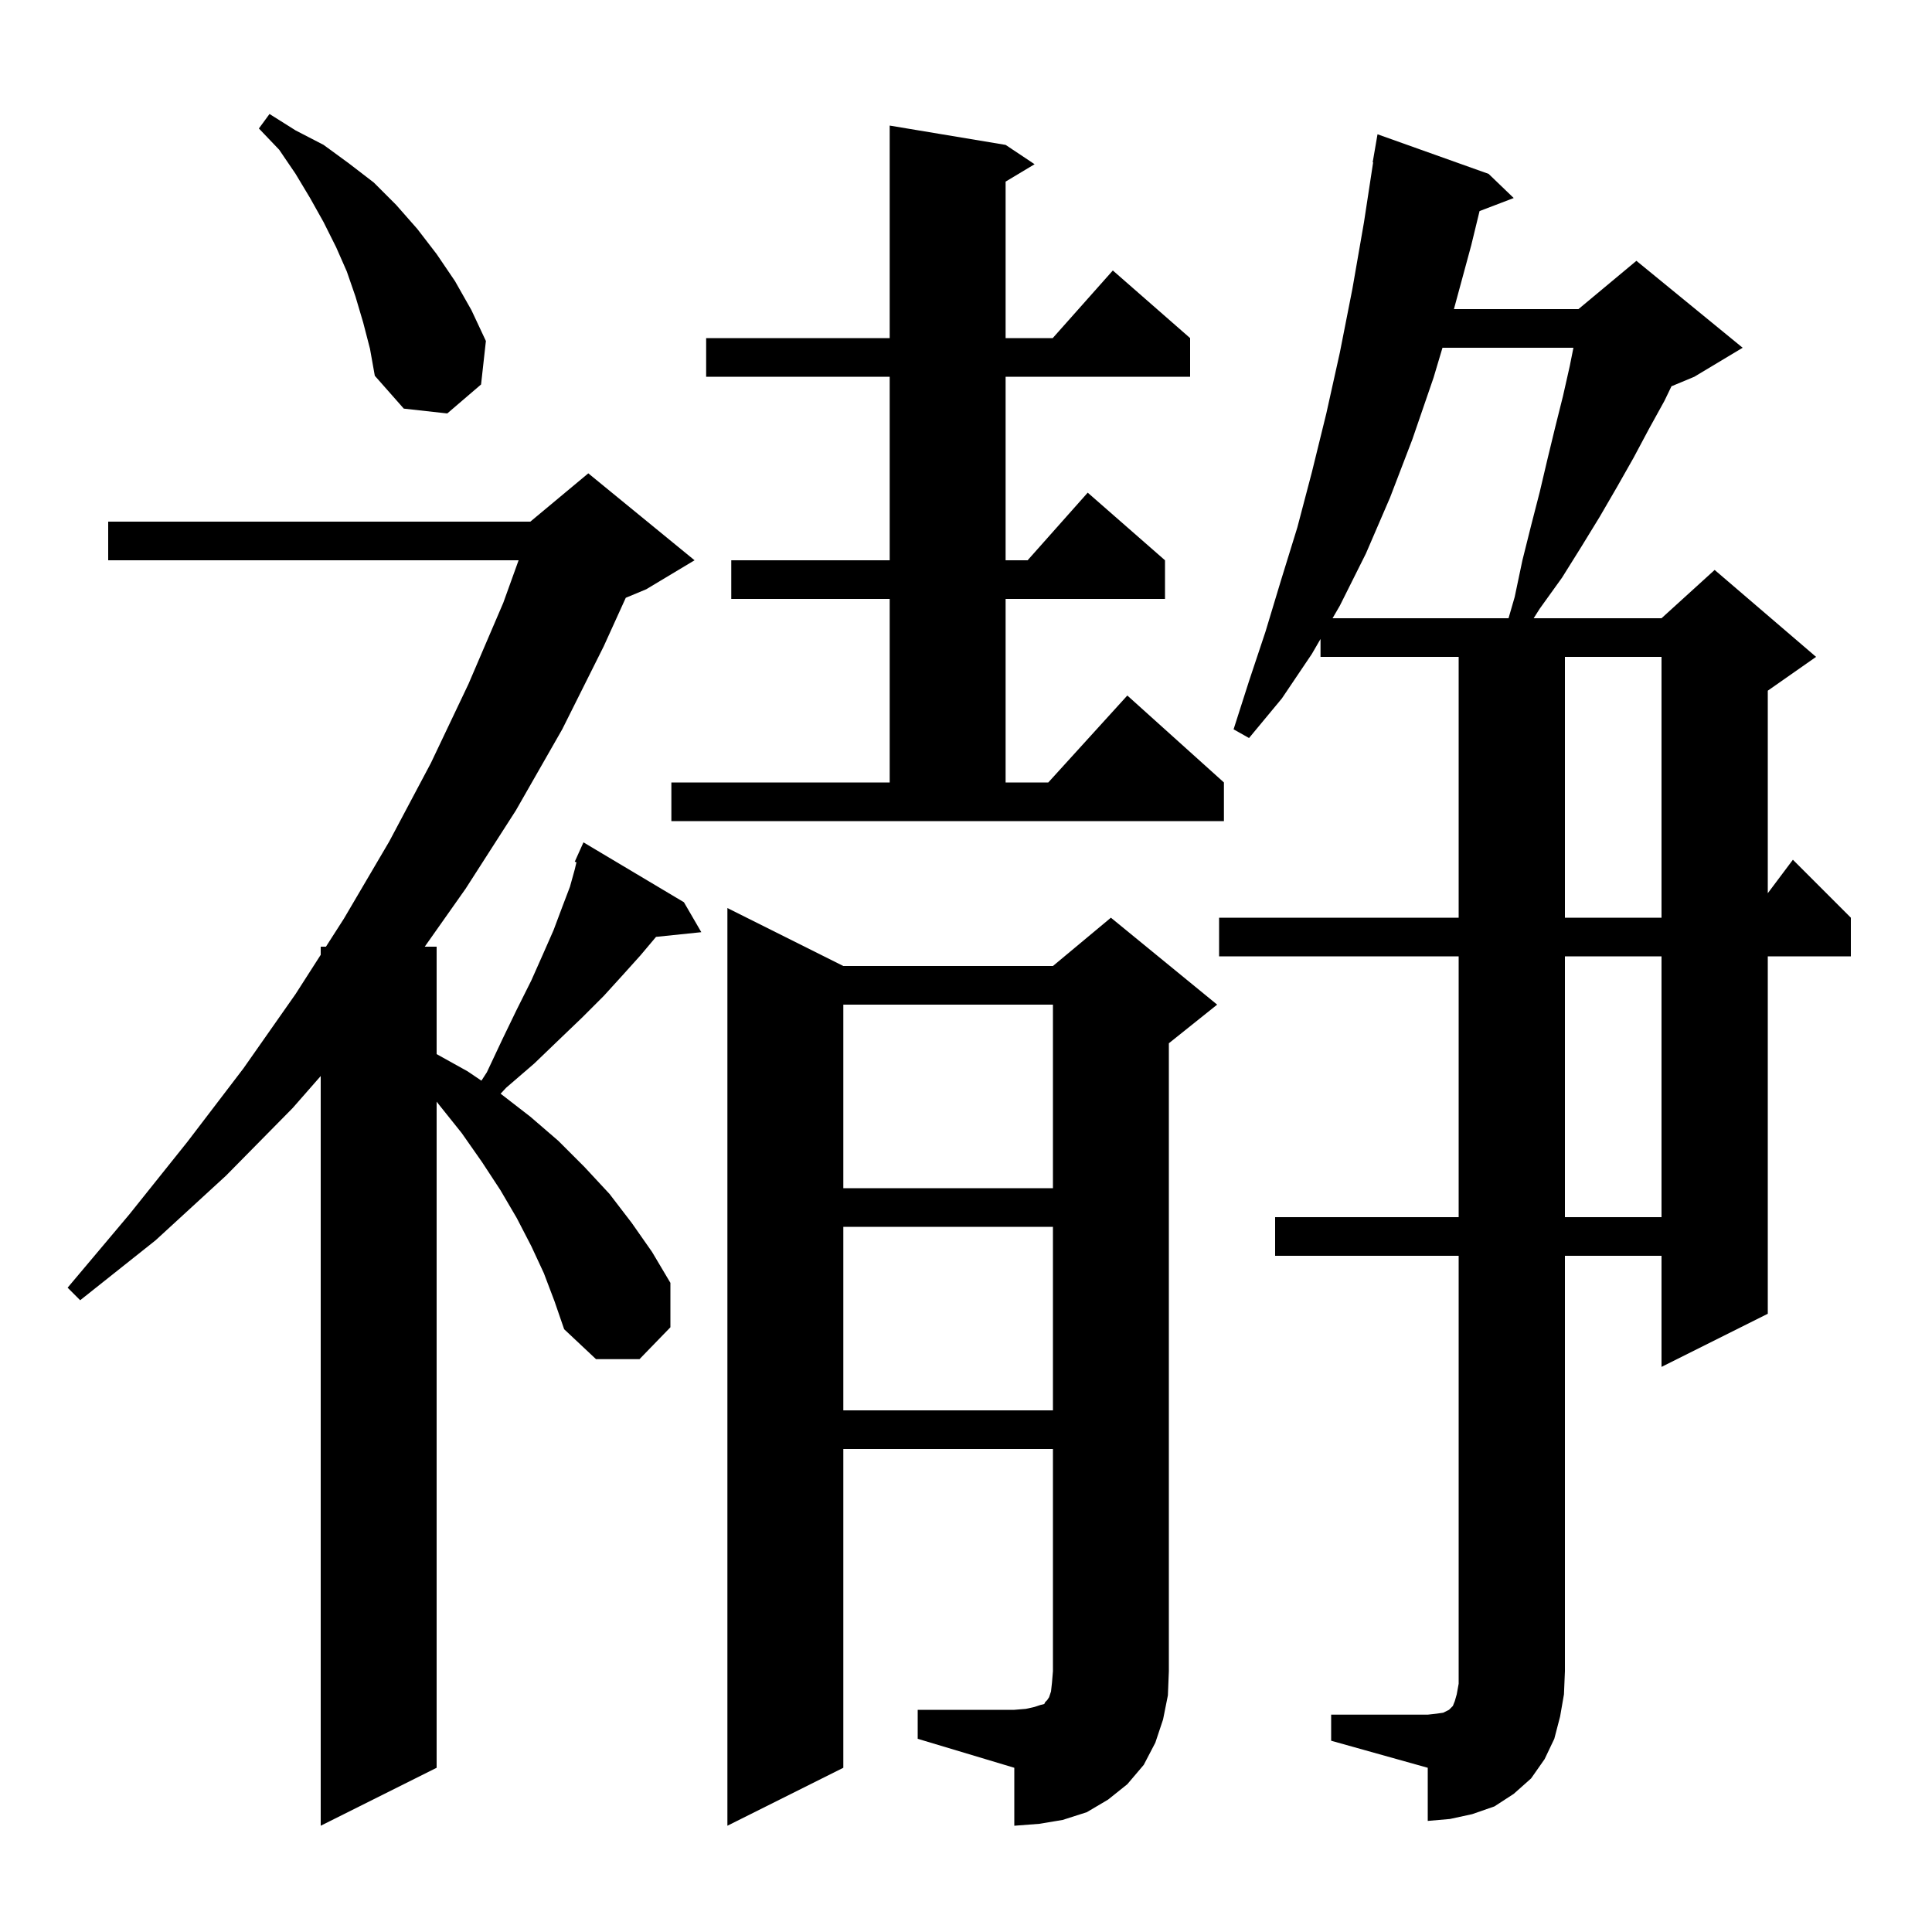
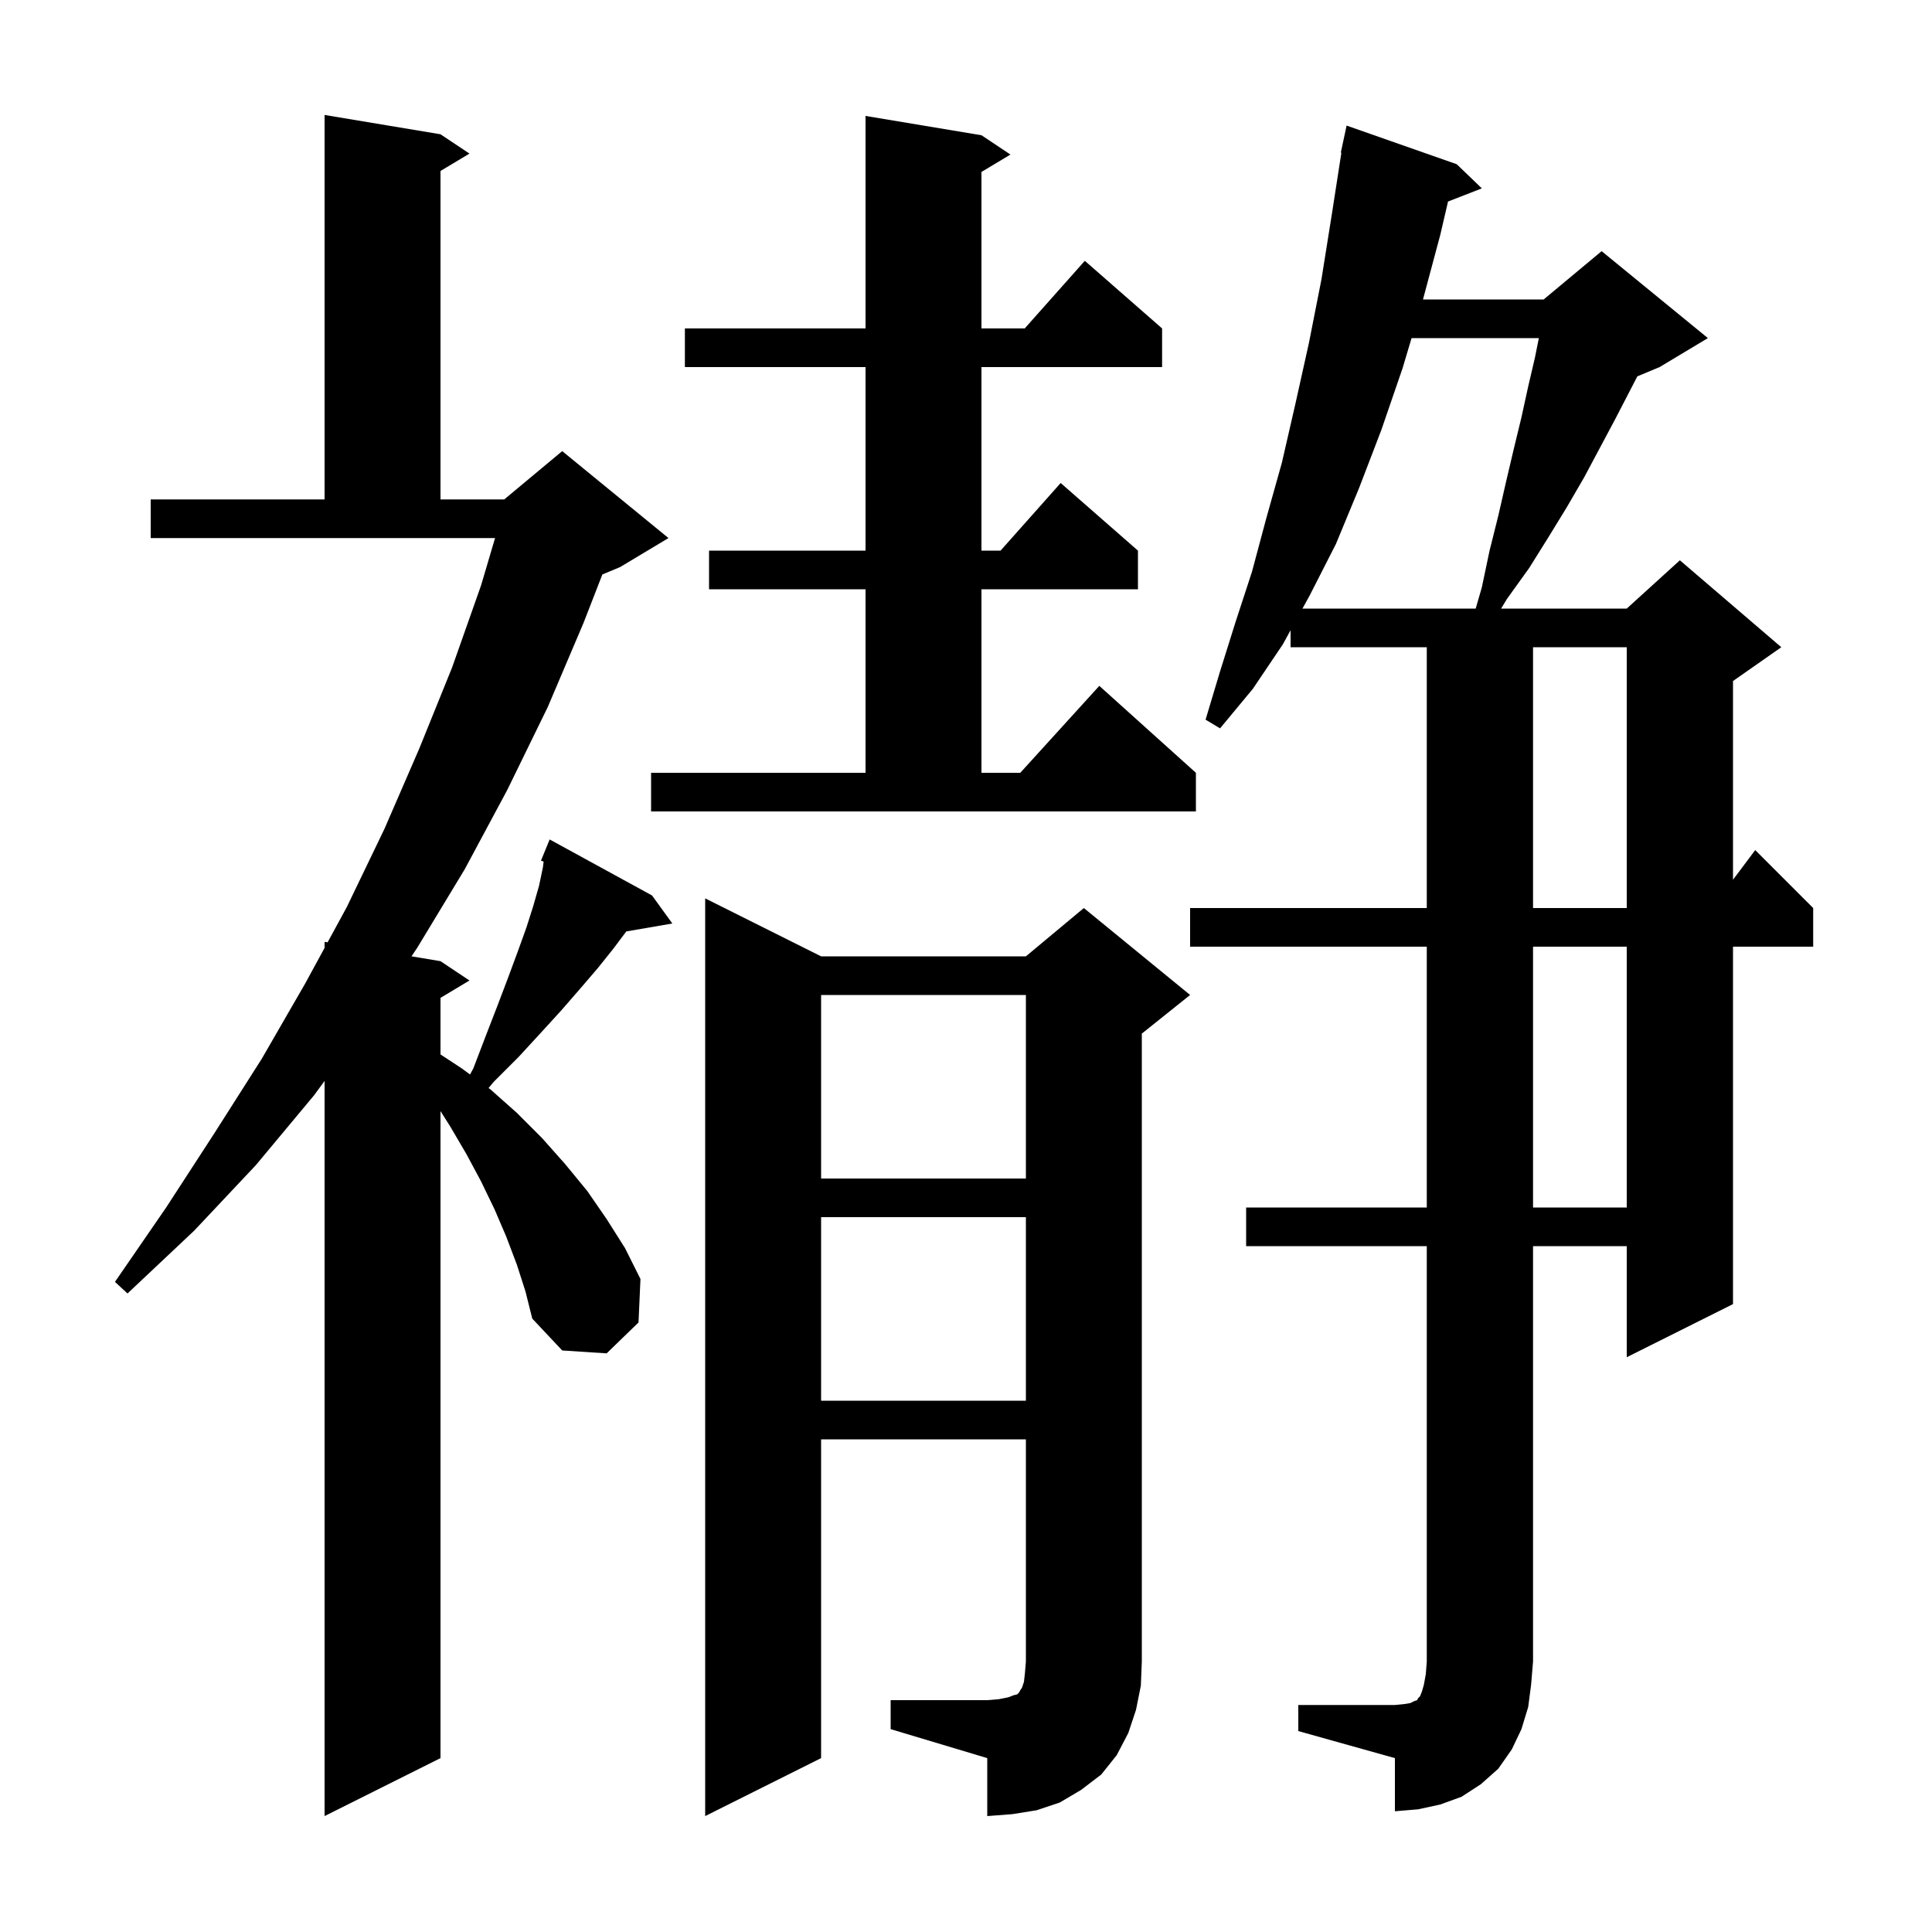
<svg xmlns="http://www.w3.org/2000/svg" version="1.1" baseProfile="full" viewBox="0 0 200 200" width="200" height="200">
  <g fill="black">
-     <path d="M 95.0 177.0 L 105.0 177.0 L 106.2 176.9 L 107.1 176.7 L 107.7 176.5 L 108.1 176.4 L 108.2 176.2 L 108.4 176.0 L 108.6 175.7 L 108.8 175.1 L 108.9 174.2 L 109.0 173.0 L 109.0 150.0 L 87.3 150.0 L 87.3 183.0 L 75.3 189.0 L 75.3 94.0 L 87.3 100.0 L 109.0 100.0 L 115.0 95.0 L 126.0 104.0 L 121.0 108.0 L 121.0 173.0 L 120.9 175.5 L 120.4 178.0 L 119.6 180.4 L 118.4 182.7 L 116.7 184.7 L 114.7 186.3 L 112.5 187.6 L 110.0 188.4 L 107.6 188.8 L 105.0 189.0 L 105.0 183.0 L 95.0 180.0 Z M 56.3 131.8 L 55.0 129.0 L 53.5 126.1 L 51.8 123.2 L 49.9 120.3 L 47.8 117.3 L 45.4 114.3 L 45.2 114.042 L 45.2 183.0 L 33.2 189.0 L 33.2 111.392 L 30.3 114.7 L 23.4 121.7 L 16.1 128.4 L 8.3 134.6 L 7.0 133.3 L 13.4 125.7 L 19.4 118.2 L 25.2 110.6 L 30.6 102.9 L 33.2 98.844 L 33.2 98.0 L 33.741 98.0 L 35.6 95.1 L 40.3 87.1 L 44.6 79.0 L 48.5 70.8 L 52.1 62.4 L 53.686 58.0 L 11.2 58.0 L 11.2 54.0 L 54.9 54.0 L 60.9 49.0 L 71.9 58.0 L 66.9 61.0 L 64.78 61.883 L 62.5 66.9 L 58.2 75.5 L 53.4 83.9 L 48.2 92.0 L 43.969 98.0 L 45.2 98.0 L 45.2 109.122 L 48.4 110.9 L 49.836 111.871 L 50.4 111.0 L 52.0 107.6 L 53.5 104.5 L 55.0 101.5 L 56.2 98.8 L 57.3 96.3 L 58.2 93.9 L 59.0 91.8 L 59.5 90.0 L 59.673 89.264 L 59.5 89.2 L 59.895 88.323 L 59.9 88.3 L 59.904 88.302 L 60.4 87.2 L 70.8 93.4 L 72.6 96.5 L 67.913 96.985 L 67.9 97.0 L 66.3 98.9 L 64.5 100.9 L 62.5 103.1 L 60.3 105.3 L 57.9 107.6 L 55.3 110.1 L 52.4 112.6 L 51.824 113.219 L 54.9 115.6 L 57.8 118.1 L 60.5 120.8 L 63.1 123.6 L 65.4 126.6 L 67.5 129.6 L 69.4 132.8 L 69.4 137.4 L 66.2 140.7 L 61.7 140.7 L 58.4 137.6 L 57.4 134.7 Z M 137.8 177.5 L 147.8 177.5 L 148.7 177.4 L 149.4 177.3 L 150.0 177.0 L 150.4 176.6 L 150.6 176.1 L 150.8 175.4 L 151.0 174.3 L 151.0 130.0 L 132.0 130.0 L 132.0 126.0 L 151.0 126.0 L 151.0 99.0 L 126.2 99.0 L 126.2 95.0 L 151.0 95.0 L 151.0 68.0 L 136.7 68.0 L 136.7 66.148 L 135.8 67.7 L 132.7 72.3 L 129.3 76.4 L 127.7 75.5 L 129.3 70.5 L 131.0 65.4 L 132.6 60.1 L 134.3 54.6 L 135.8 48.9 L 137.3 42.8 L 138.7 36.5 L 140.0 29.9 L 141.2 23.0 L 142.147 16.805 L 142.1 16.8 L 142.6 13.9 L 154.1 18.0 L 156.7 20.5 L 153.163 21.85 L 152.3 25.4 L 150.509 32.0 L 163.4 32.0 L 169.4 27.0 L 180.4 36.0 L 175.4 39.0 L 173.03 39.987 L 172.3 41.5 L 170.7 44.4 L 169.1 47.4 L 167.4 50.4 L 165.6 53.5 L 163.7 56.6 L 161.7 59.8 L 159.4 63.0 L 158.764 64.0 L 172.0 64.0 L 177.5 59.0 L 188.0 68.0 L 183.0 71.5 L 183.0 92.467 L 185.6 89.0 L 191.6 95.0 L 191.6 99.0 L 183.0 99.0 L 183.0 136.0 L 172.0 141.5 L 172.0 130.0 L 162.0 130.0 L 162.0 173.0 L 161.9 175.4 L 161.5 177.7 L 160.9 180.0 L 159.9 182.1 L 158.5 184.1 L 156.7 185.7 L 154.7 187.0 L 152.4 187.8 L 150.1 188.3 L 147.8 188.5 L 147.8 183.0 L 137.8 180.2 Z M 87.3 127.0 L 87.3 146.0 L 109.0 146.0 L 109.0 127.0 Z M 162.0 99.0 L 162.0 126.0 L 172.0 126.0 L 172.0 99.0 Z M 87.3 104.0 L 87.3 123.0 L 109.0 123.0 L 109.0 104.0 Z M 162.0 68.0 L 162.0 95.0 L 172.0 95.0 L 172.0 68.0 Z M 69.5 81.0 L 92.1 81.0 L 92.1 62.0 L 75.7 62.0 L 75.7 58.0 L 92.1 58.0 L 92.1 39.0 L 73.1 39.0 L 73.1 35.0 L 92.1 35.0 L 92.1 13.0 L 104.1 15.0 L 107.1 17.0 L 104.1 18.8 L 104.1 35.0 L 108.978 35.0 L 115.2 28.0 L 123.2 35.0 L 123.2 39.0 L 104.1 39.0 L 104.1 58.0 L 106.378 58.0 L 112.6 51.0 L 120.6 58.0 L 120.6 62.0 L 104.1 62.0 L 104.1 81.0 L 108.518 81.0 L 116.7 72.0 L 126.7 81.0 L 126.7 85.0 L 69.5 85.0 Z M 149.325 36.0 L 148.4 39.1 L 146.2 45.5 L 143.9 51.5 L 141.4 57.3 L 138.7 62.7 L 137.946 64.0 L 156.163 64.0 L 156.8 61.8 L 157.6 58.0 L 158.5 54.4 L 159.4 50.9 L 160.2 47.5 L 161.0 44.2 L 161.8 41.0 L 162.5 37.9 L 162.88 36.0 Z M 37.6 33.4 L 36.8 30.7 L 35.9 28.1 L 34.8 25.6 L 33.5 23.0 L 32.1 20.5 L 30.6 18.0 L 28.9 15.5 L 26.8 13.3 L 27.9 11.8 L 30.6 13.5 L 33.5 15.0 L 36.1 16.9 L 38.7 18.9 L 41.0 21.2 L 43.2 23.7 L 45.2 26.3 L 47.1 29.1 L 48.8 32.1 L 50.3 35.3 L 49.8 39.8 L 46.3 42.8 L 41.8 42.3 L 38.8 38.9 L 38.3 36.1 Z " />
+     <path d="M 53.5 130.9 L 52.4 128.0 L 51.2 125.2 L 49.8 122.3 L 48.3 119.5 L 46.6 116.6 L 45.6 115.021 L 45.6 182.0 L 33.6 188.0 L 33.6 111.9 L 32.5 113.4 L 26.5 120.6 L 20.1 127.4 L 13.2 133.9 L 11.9 132.7 L 17.2 125.0 L 22.2 117.3 L 27.1 109.6 L 31.6 101.8 L 33.6 98.126 L 33.6 97.5 L 33.912 97.552 L 35.9 93.9 L 39.8 85.8 L 43.4 77.5 L 46.8 69.1 L 49.8 60.6 L 51.248 55.7 L 15.6 55.7 L 15.6 51.7 L 33.6 51.7 L 33.6 11.9 L 45.6 13.9 L 48.6 15.9 L 45.6 17.7 L 45.6 51.7 L 52.2 51.7 L 58.2 46.7 L 69.2 55.7 L 64.2 58.7 L 62.357 59.468 L 60.4 64.5 L 56.7 73.2 L 52.5 81.8 L 48.1 90.0 L 43.2 98.1 L 42.6 99.0 L 45.6 99.5 L 48.6 101.5 L 45.6 103.3 L 45.6 109.156 L 47.8 110.6 L 48.657 111.229 L 49.0 110.6 L 50.3 107.2 L 51.5 104.1 L 52.6 101.2 L 53.6 98.5 L 54.5 96.0 L 55.2 93.8 L 55.8 91.7 L 56.2 89.8 L 56.277 89.187 L 56.0 89.1 L 56.9 86.9 L 67.5 92.7 L 69.6 95.6 L 64.834 96.422 L 63.5 98.2 L 61.9 100.2 L 60.1 102.3 L 58.1 104.6 L 56.0 106.9 L 53.7 109.4 L 51.1 112.0 L 50.575 112.635 L 50.8 112.8 L 53.5 115.2 L 56.1 117.8 L 58.5 120.5 L 60.8 123.3 L 62.8 126.2 L 64.7 129.2 L 66.3 132.4 L 66.1 136.9 L 62.8 140.1 L 58.2 139.8 L 55.1 136.5 L 54.4 133.7 Z M 92.2 176.0 L 102.2 176.0 L 103.4 175.9 L 104.4 175.7 L 104.9 175.5 L 105.3 175.4 L 105.5 175.2 L 105.6 175.0 L 105.8 174.7 L 106.0 174.1 L 106.1 173.2 L 106.2 172.0 L 106.2 149.0 L 85.0 149.0 L 85.0 182.0 L 73.0 188.0 L 73.0 93.0 L 85.0 99.0 L 106.2 99.0 L 112.2 94.0 L 123.2 103.0 L 118.2 107.0 L 118.2 172.0 L 118.1 174.5 L 117.6 177.0 L 116.8 179.4 L 115.6 181.7 L 114.0 183.7 L 111.9 185.3 L 109.7 186.6 L 107.3 187.4 L 104.8 187.8 L 102.2 188.0 L 102.2 182.0 L 92.2 179.0 Z M 134.4 176.5 L 144.4 176.5 L 145.4 176.4 L 146.0 176.3 L 146.4 176.1 L 146.7 176.0 L 146.8 175.8 L 147.0 175.6 L 147.2 175.1 L 147.4 174.4 L 147.6 173.3 L 147.7 172.0 L 147.7 129.0 L 129.0 129.0 L 129.0 125.0 L 147.7 125.0 L 147.7 98.0 L 123.2 98.0 L 123.2 94.0 L 147.7 94.0 L 147.7 67.0 L 133.6 67.0 L 133.6 65.243 L 132.8 66.7 L 129.7 71.3 L 126.3 75.4 L 124.8 74.5 L 126.3 69.5 L 127.9 64.4 L 129.6 59.2 L 131.1 53.6 L 132.7 47.9 L 134.1 41.8 L 135.5 35.5 L 136.8 28.9 L 137.9 22.0 L 138.86 15.806 L 138.8 15.8 L 139.4 13.0 L 150.8 17.0 L 153.4 19.5 L 149.901 20.861 L 149.1 24.3 L 147.307 31.0 L 159.8 31.0 L 165.8 26.0 L 176.8 35.0 L 171.8 38.0 L 169.497 38.96 L 167.2 43.4 L 164.0 49.4 L 162.2 52.5 L 160.3 55.6 L 158.3 58.8 L 156.0 62.0 L 155.394 63.0 L 168.4 63.0 L 173.9 58.0 L 184.4 67.0 L 179.4 70.5 L 179.4 91.067 L 181.7 88.0 L 187.7 94.0 L 187.7 98.0 L 179.4 98.0 L 179.4 135.0 L 168.4 140.5 L 168.4 129.0 L 158.7 129.0 L 158.7 172.0 L 158.5 174.4 L 158.2 176.7 L 157.5 179.0 L 156.5 181.1 L 155.1 183.1 L 153.3 184.7 L 151.3 186.0 L 149.1 186.8 L 146.8 187.3 L 144.4 187.5 L 144.4 182.0 L 134.4 179.2 Z M 85.0 126.0 L 85.0 145.0 L 106.2 145.0 L 106.2 126.0 Z M 158.7 98.0 L 158.7 125.0 L 168.4 125.0 L 168.4 98.0 Z M 85.0 103.0 L 85.0 122.0 L 106.2 122.0 L 106.2 103.0 Z M 158.7 67.0 L 158.7 94.0 L 168.4 94.0 L 168.4 67.0 Z M 67.4 80.0 L 89.6 80.0 L 89.6 61.0 L 73.4 61.0 L 73.4 57.0 L 89.6 57.0 L 89.6 38.0 L 70.9 38.0 L 70.9 34.0 L 89.6 34.0 L 89.6 12.0 L 101.6 14.0 L 104.6 16.0 L 101.6 17.8 L 101.6 34.0 L 106.078 34.0 L 112.3 27.0 L 120.3 34.0 L 120.3 38.0 L 101.6 38.0 L 101.6 57.0 L 103.578 57.0 L 109.8 50.0 L 117.8 57.0 L 117.8 61.0 L 101.6 61.0 L 101.6 80.0 L 105.618 80.0 L 113.8 71.0 L 123.8 80.0 L 123.8 84.0 L 67.4 84.0 Z M 146.125 35.0 L 145.2 38.1 L 143.0 44.5 L 140.7 50.5 L 138.3 56.3 L 135.6 61.6 L 134.831 63.0 L 152.763 63.0 L 153.4 60.8 L 154.2 57.0 L 155.1 53.4 L 155.9 49.9 L 156.7 46.5 L 157.5 43.2 L 158.2 40.0 L 158.9 37.0 L 159.3 35.0 Z " />
  </g>
</svg>
